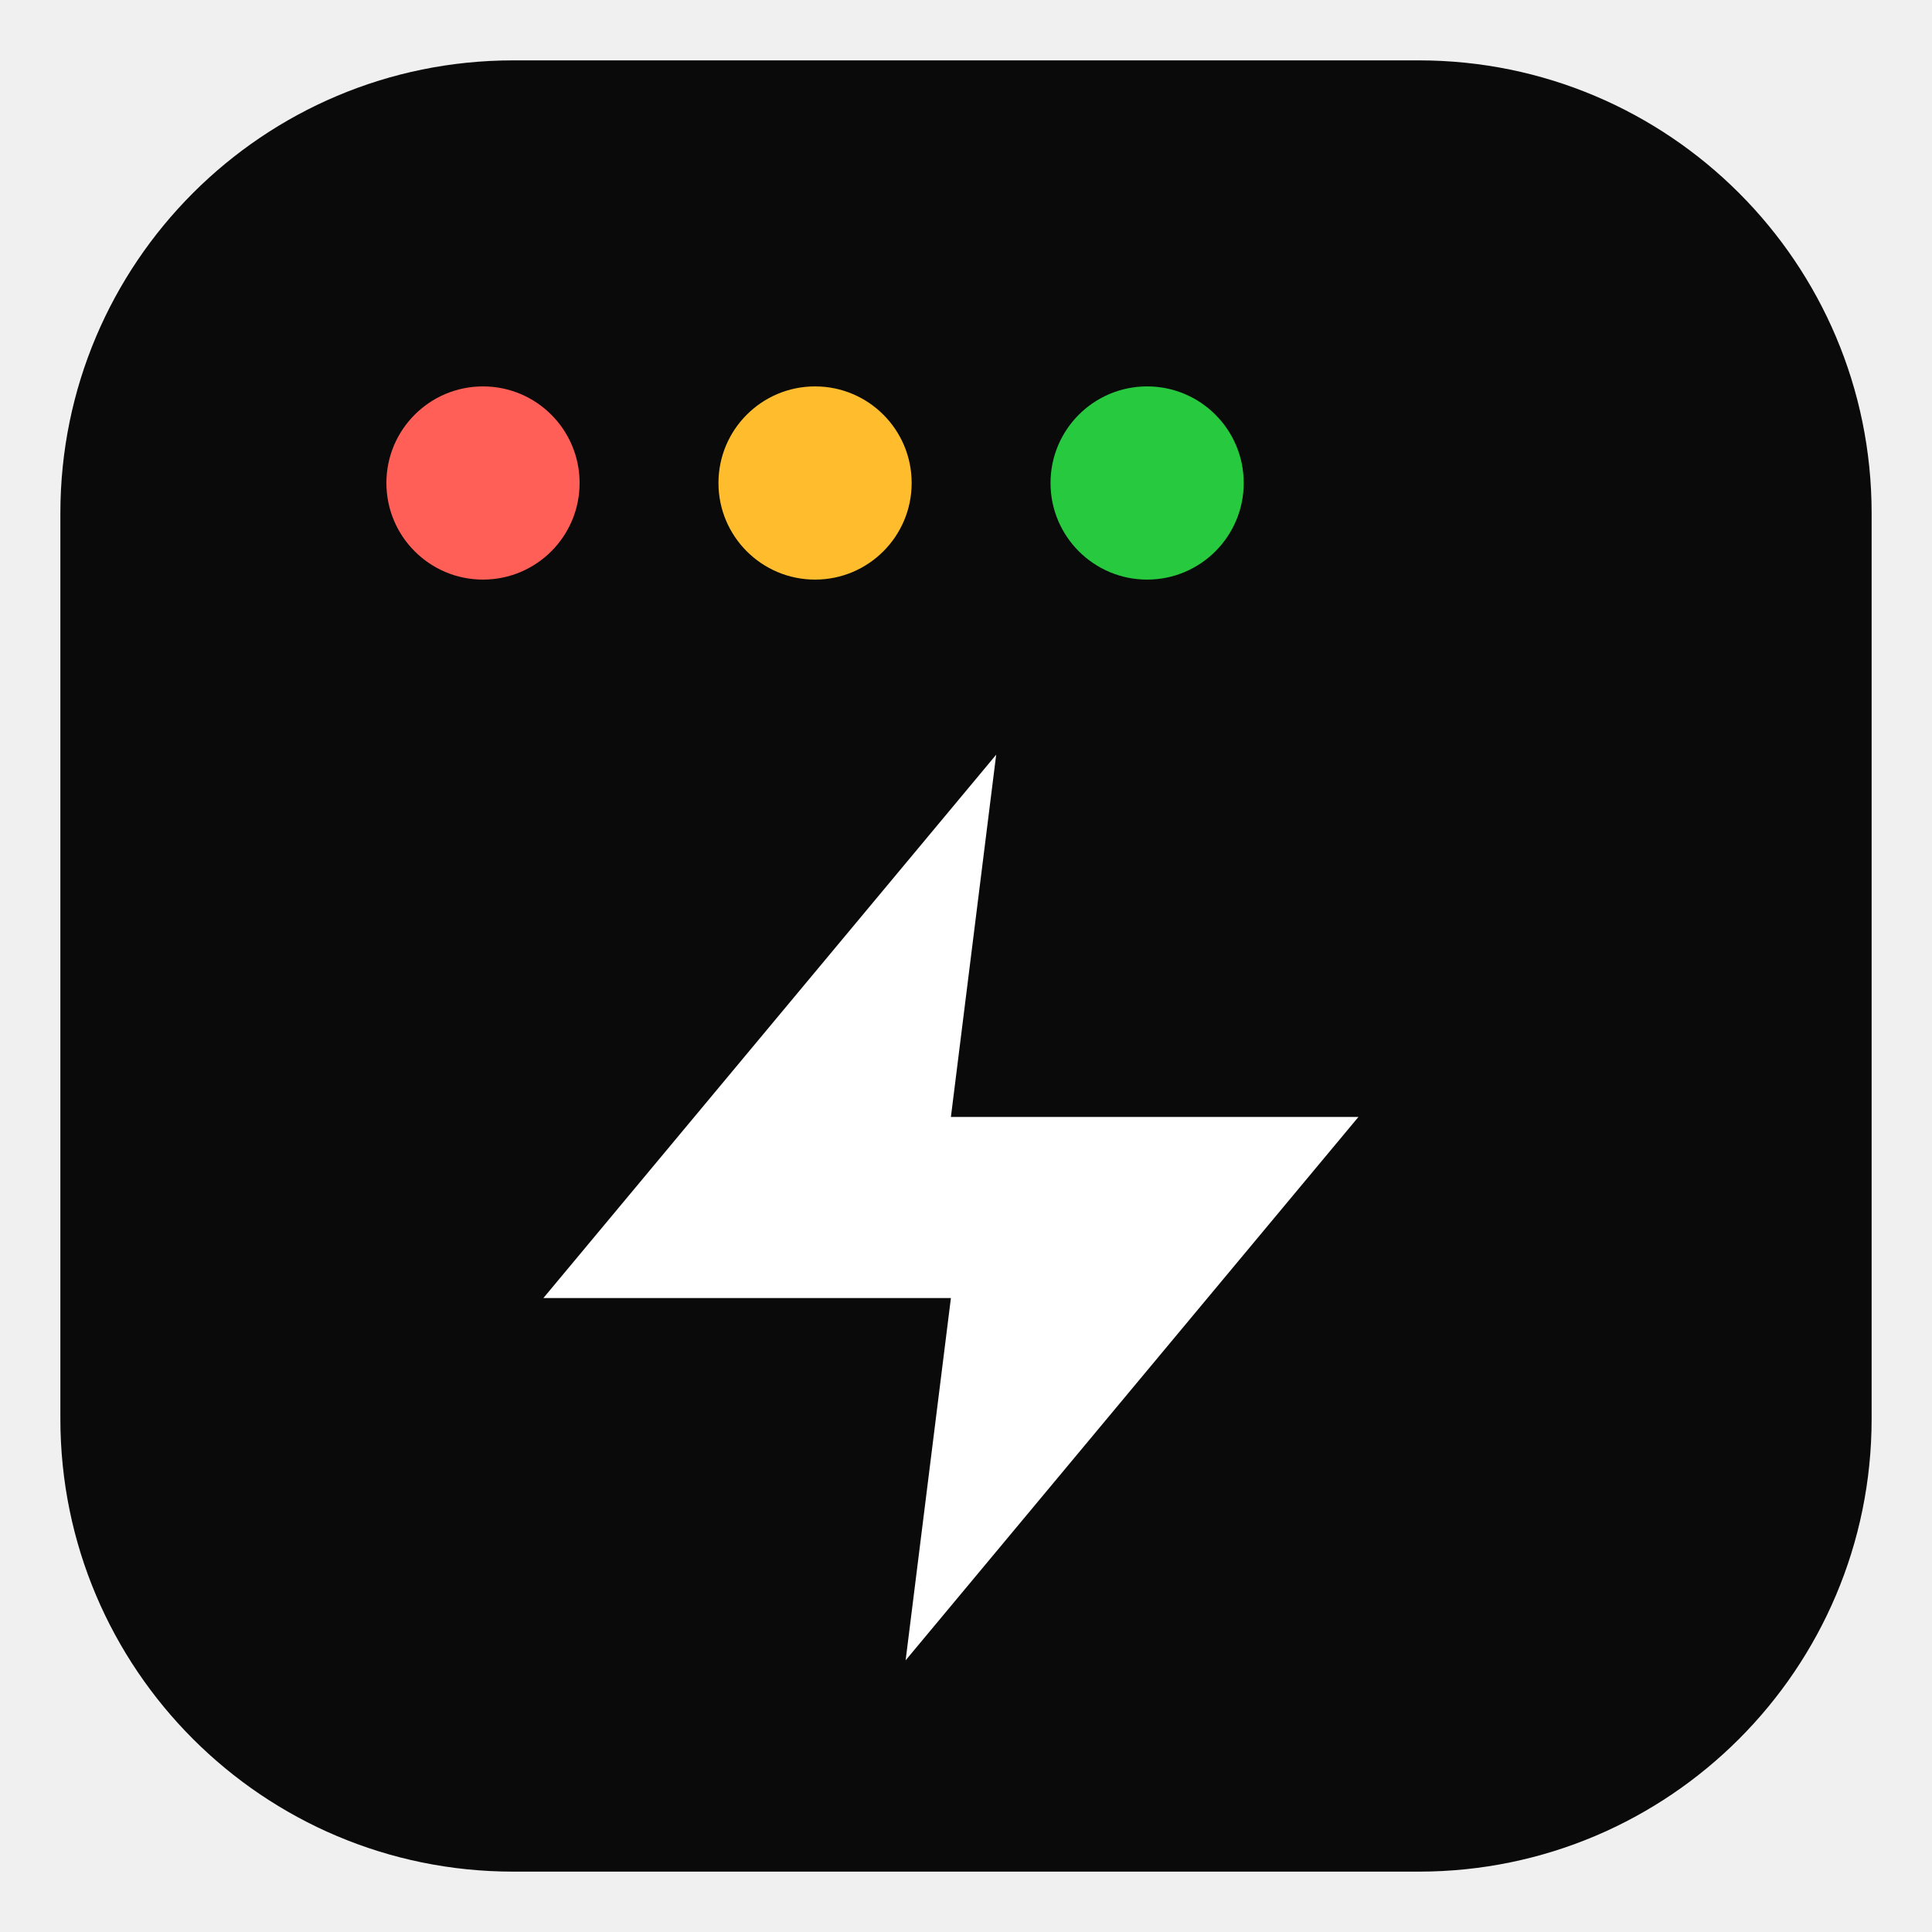
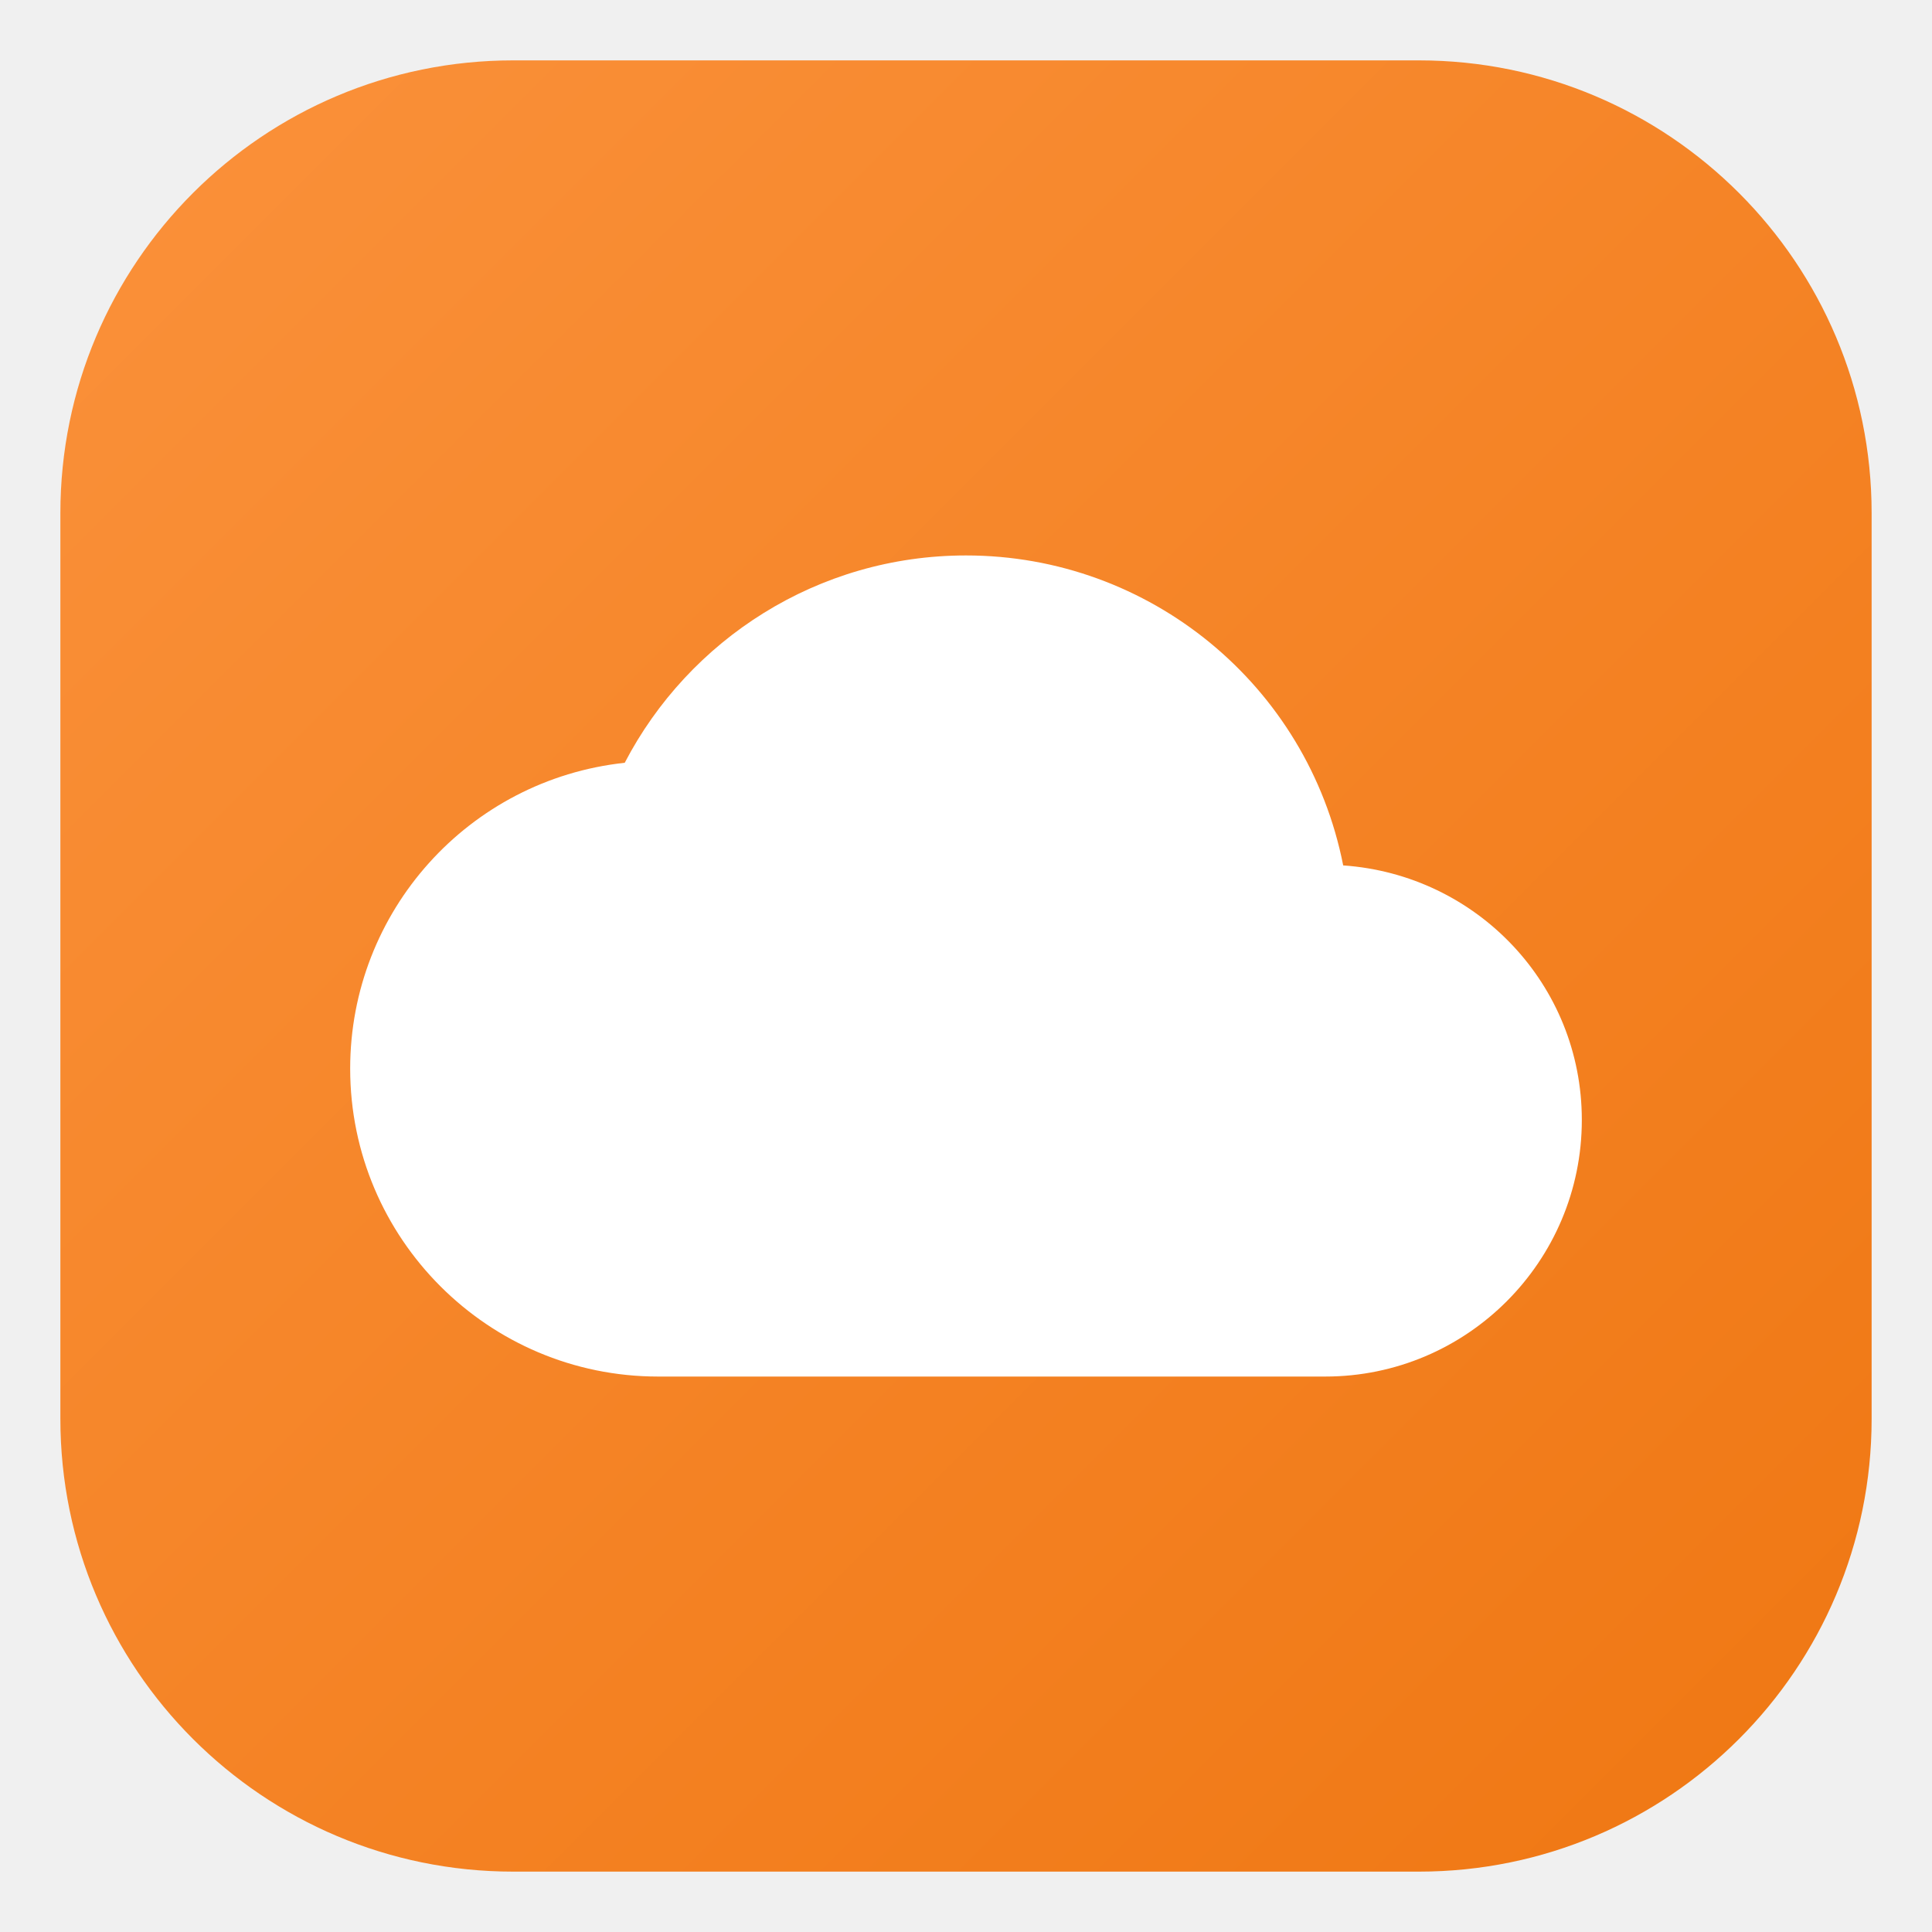
<svg xmlns="http://www.w3.org/2000/svg" viewBox="0 0 64 64" width="64" height="64" role="img" aria-label="WARP">
-   <rect x="2" y="2" width="60" height="60" rx="15" fill="#0a0a0a" />
-   <circle cx="16" cy="16" r="3.2" fill="#ff5f56" />
-   <circle cx="27" cy="16" r="3.2" fill="#ffbd2e" />
-   <circle cx="38" cy="16" r="3.2" fill="#27c93f" />
-   <path d="M13 2L3 14h9l-1 8 10-12h-9l1-8z" transform="translate(13.5,22) scale(1.5)" fill="#ffffff" />
+   <defs>
+     <linearGradient id="warp-tile" x1="0" y1="0" x2="64" y2="64" gradientUnits="userSpaceOnUse">
+       <stop offset="0" stop-color="#fb923c" />
+       <stop offset="1" stop-color="#ef7611" />
+     </linearGradient>
+   </defs>
+   <rect x="2" y="2" width="60" height="60" rx="15" fill="url(#warp-tile)" />
+   <path d="M19.35 10.04A7.49 7.49 0 0 0 12 4C9.11 4 6.6 5.64 5.35 8.04A5.994 5.994 0 0 0 0 14c0 3.31 2.69 6 6 6h13c2.76 0 5-2.24 5-5 0-2.64-2.05-4.78-4.65-4.96z" transform="translate(11.6,11.6) scale(1.7)" fill="#ffffff" />
</svg>
